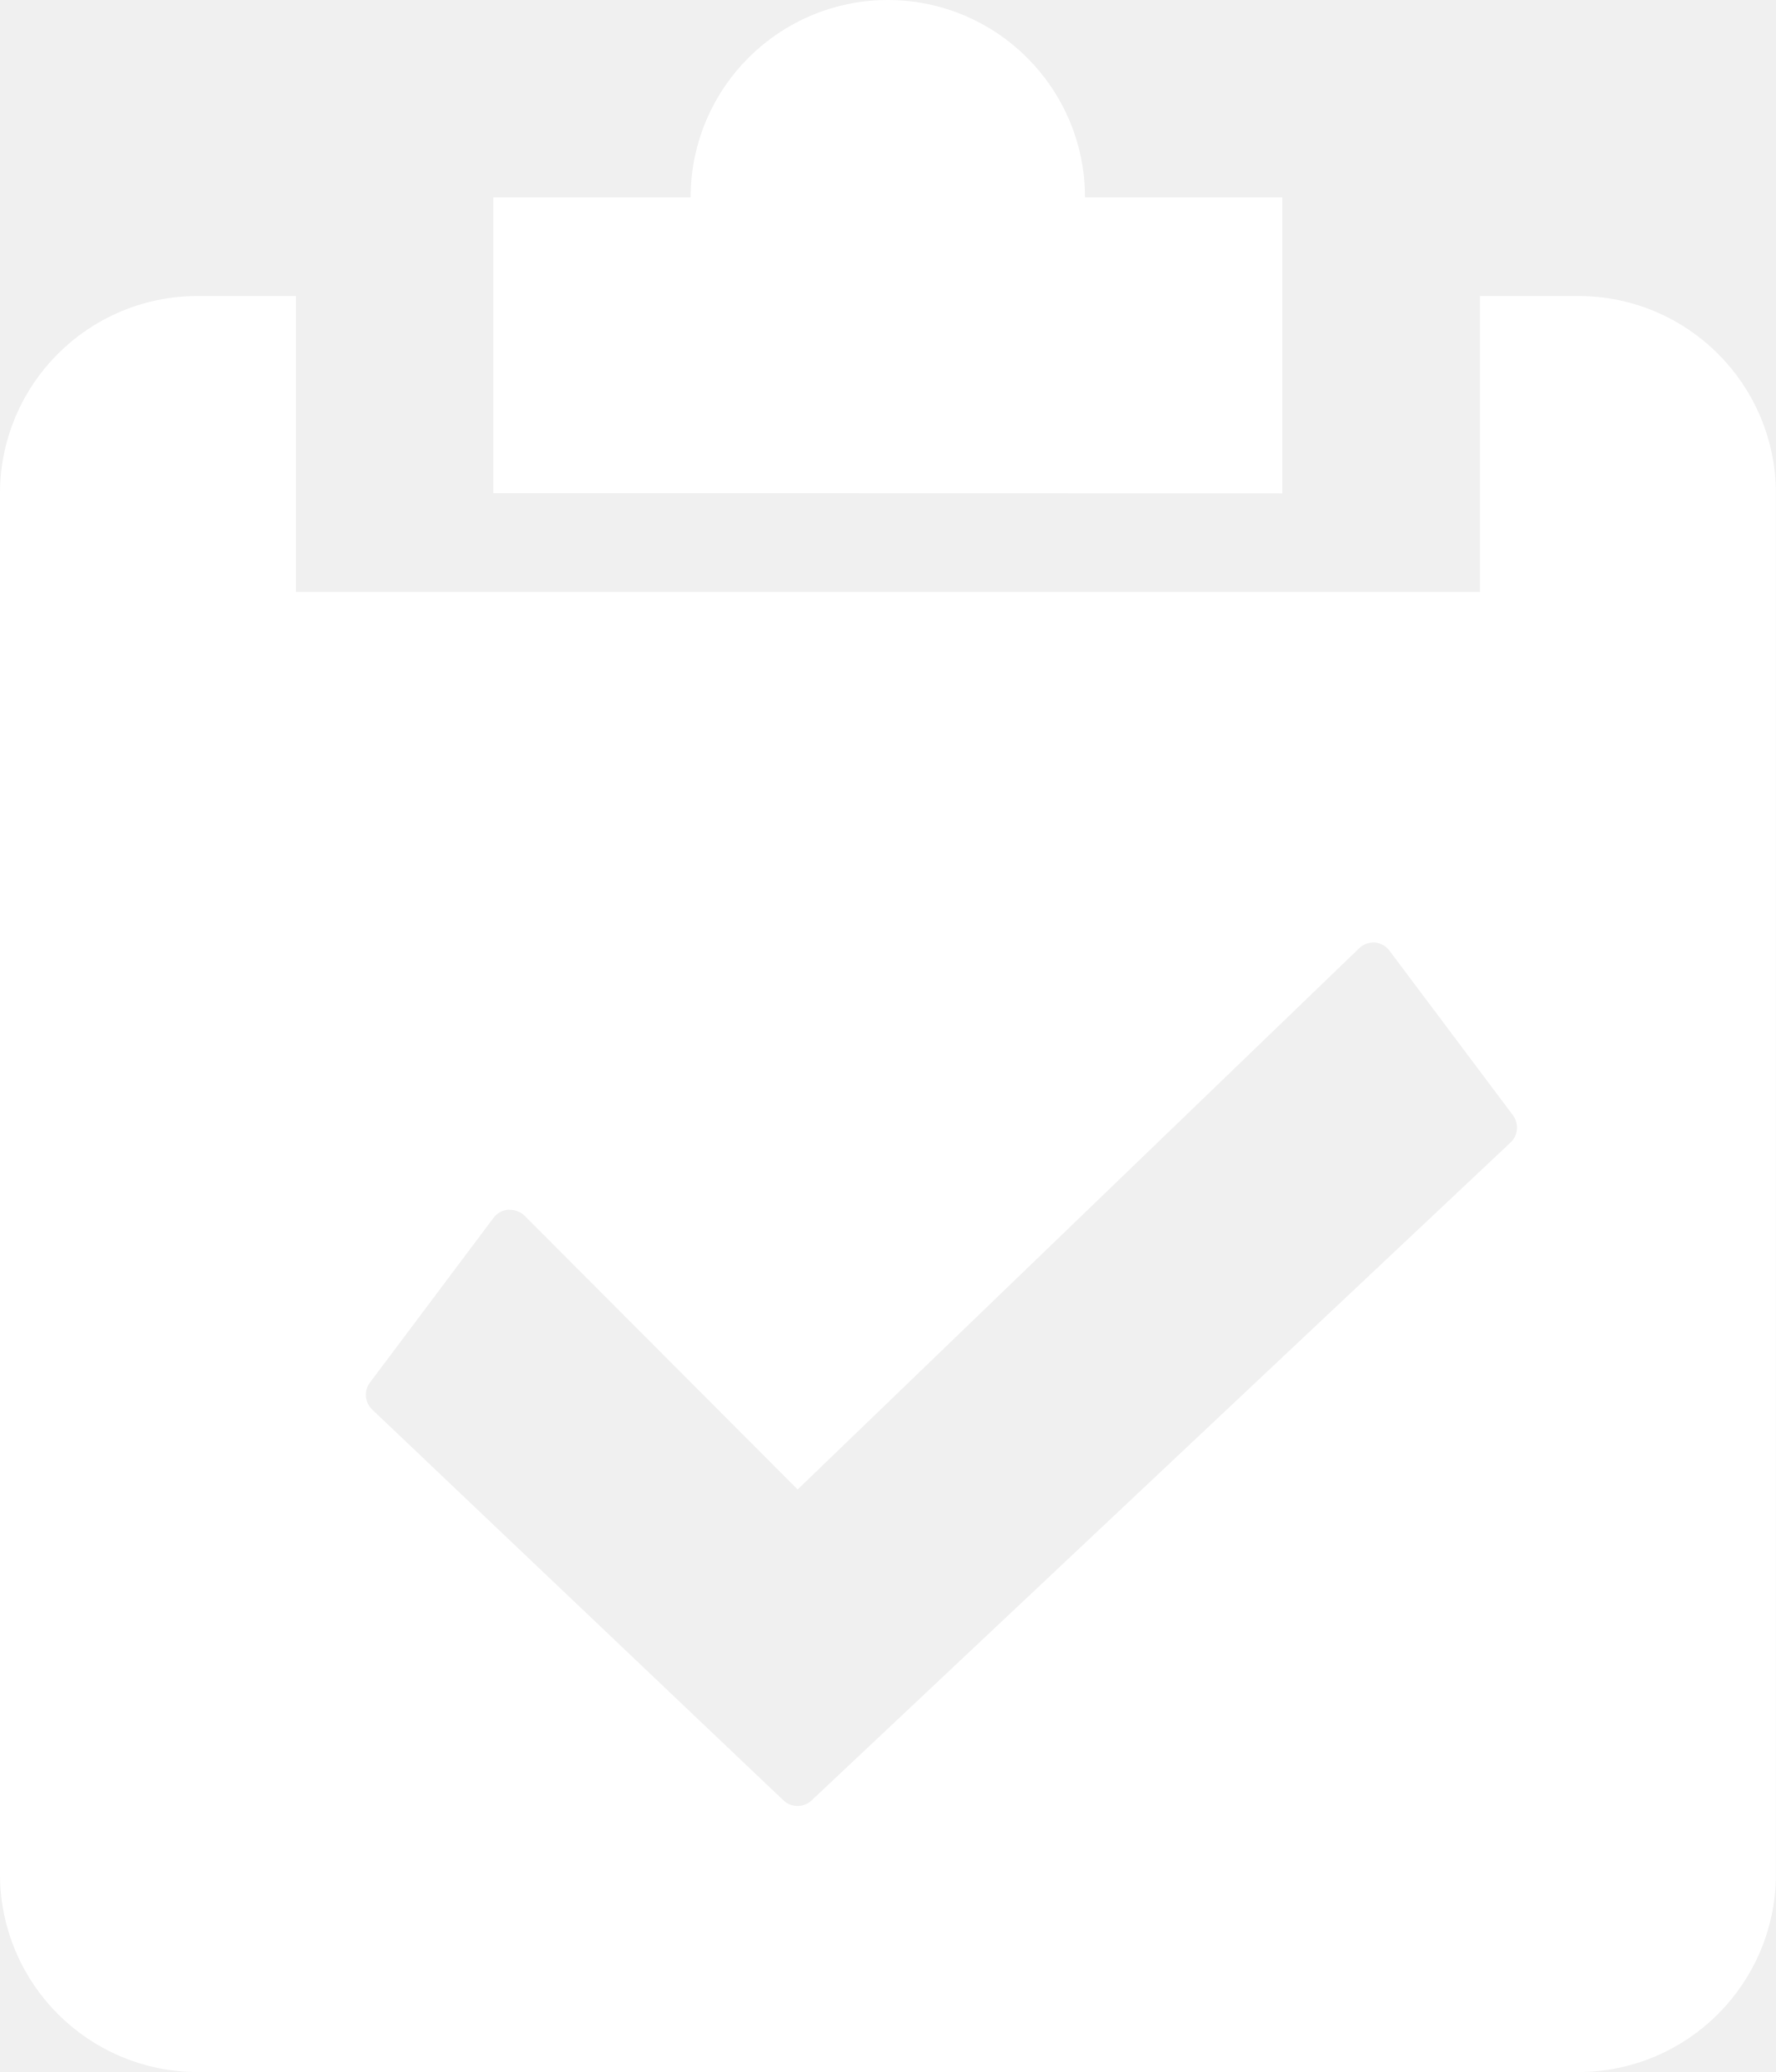
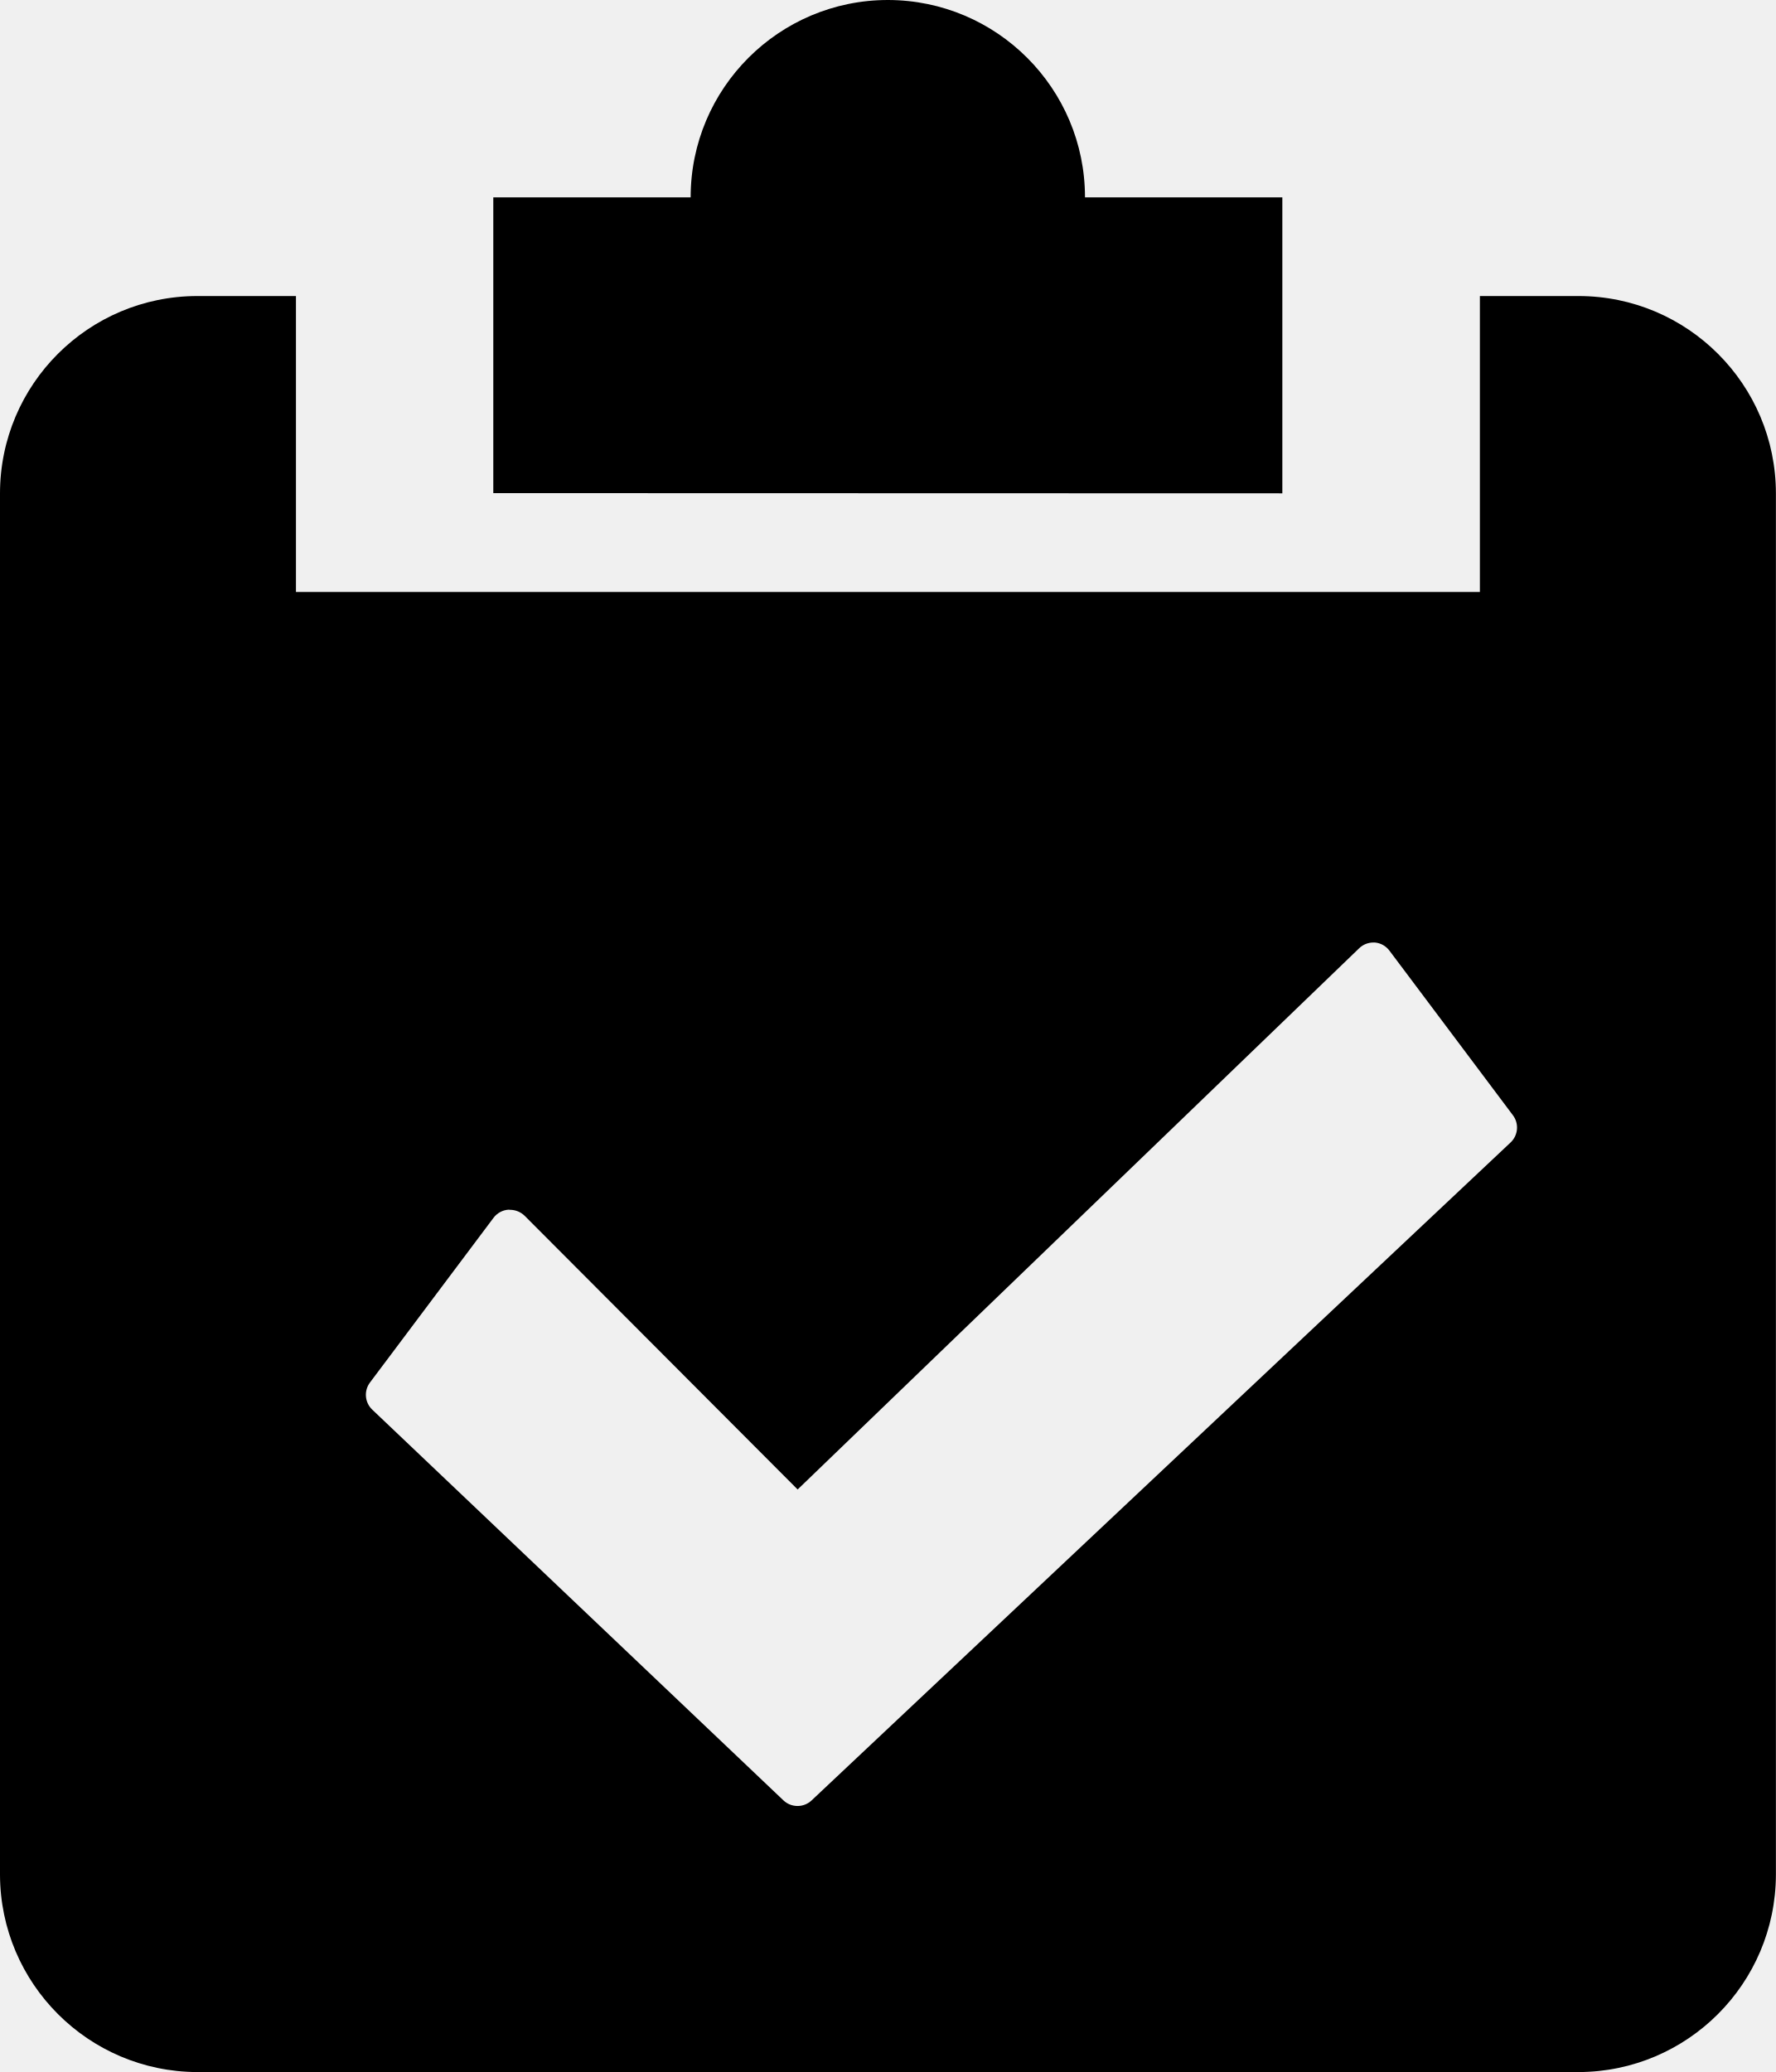
<svg xmlns="http://www.w3.org/2000/svg" width="26.025" height="30.362" viewBox="0 0 26.025 30.362">
-   <path d="M-620.108-320.829A2.9,2.9,0,0,1-623-323.721v-20.242a2.894,2.894,0,0,1,2.892-2.891h1.445v4.337h17.35v-4.337h1.446a2.894,2.894,0,0,1,2.892,2.891v20.242a2.9,2.9,0,0,1-2.892,2.892Zm4.559-12.637a.3.3,0,0,0-.22.121l-1.808,2.41a.3.3,0,0,0,.033.4l6.025,5.725a.3.3,0,0,0,.206.082.3.3,0,0,0,.207-.082l10.243-9.641a.3.3,0,0,0,.033-.4l-1.808-2.41a.3.3,0,0,0-.213-.12h-.022a.3.3,0,0,0-.21.085l-8.228,7.93-4-4.01a.308.308,0,0,0-.213-.088Zm-.222-10.5V-348.3h2.892a2.892,2.892,0,0,1,2.892-2.892A2.892,2.892,0,0,1-607.1-348.3h2.892v4.337Z" transform="translate(623 351.192)" fill="#fff" />
+   <path d="M-620.108-320.829A2.9,2.9,0,0,1-623-323.721v-20.242a2.894,2.894,0,0,1,2.892-2.891h1.445v4.337h17.35v-4.337h1.446a2.894,2.894,0,0,1,2.892,2.891v20.242a2.9,2.9,0,0,1-2.892,2.892Zm4.559-12.637a.3.3,0,0,0-.22.121l-1.808,2.41a.3.3,0,0,0,.033.4l6.025,5.725a.3.3,0,0,0,.206.082.3.3,0,0,0,.207-.082l10.243-9.641a.3.3,0,0,0,.033-.4l-1.808-2.41a.3.3,0,0,0-.213-.12h-.022a.3.3,0,0,0-.21.085l-8.228,7.93-4-4.01a.308.308,0,0,0-.213-.088Zm-.222-10.5V-348.3h2.892a2.892,2.892,0,0,1,2.892-2.892A2.892,2.892,0,0,1-607.1-348.3h2.892v4.337Z" transform="translate(623 351.192)" />
</svg>
